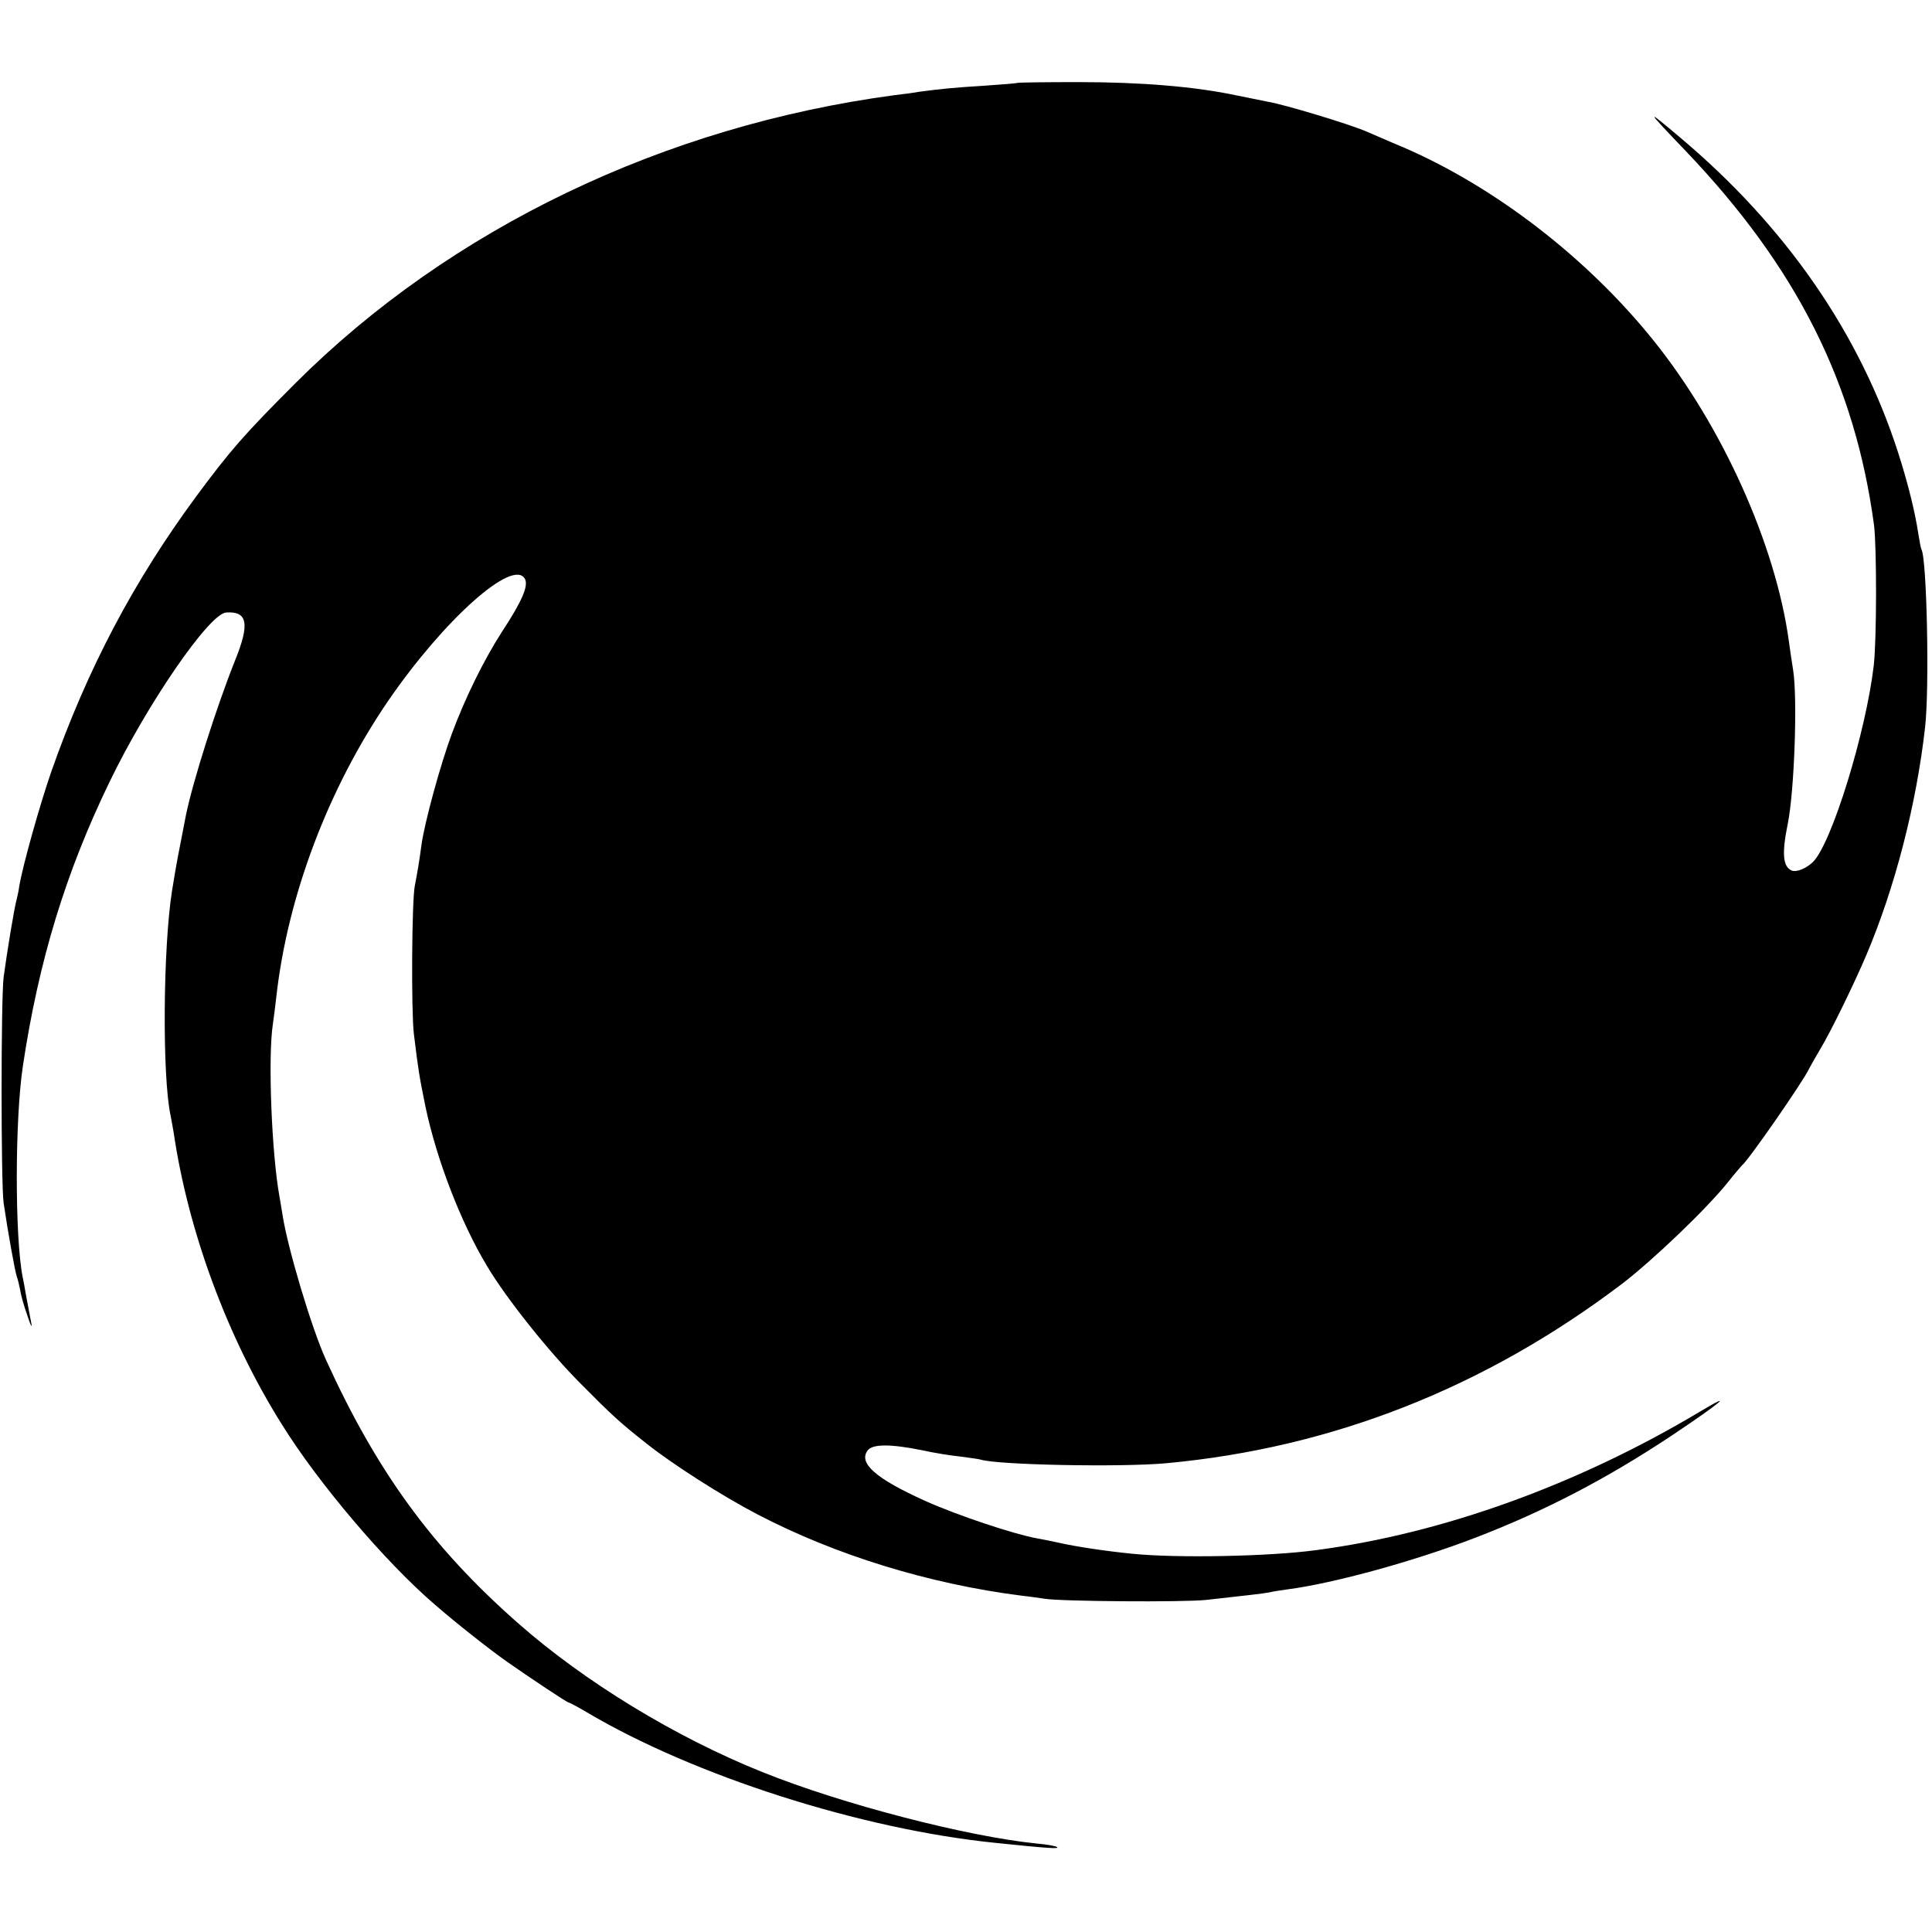
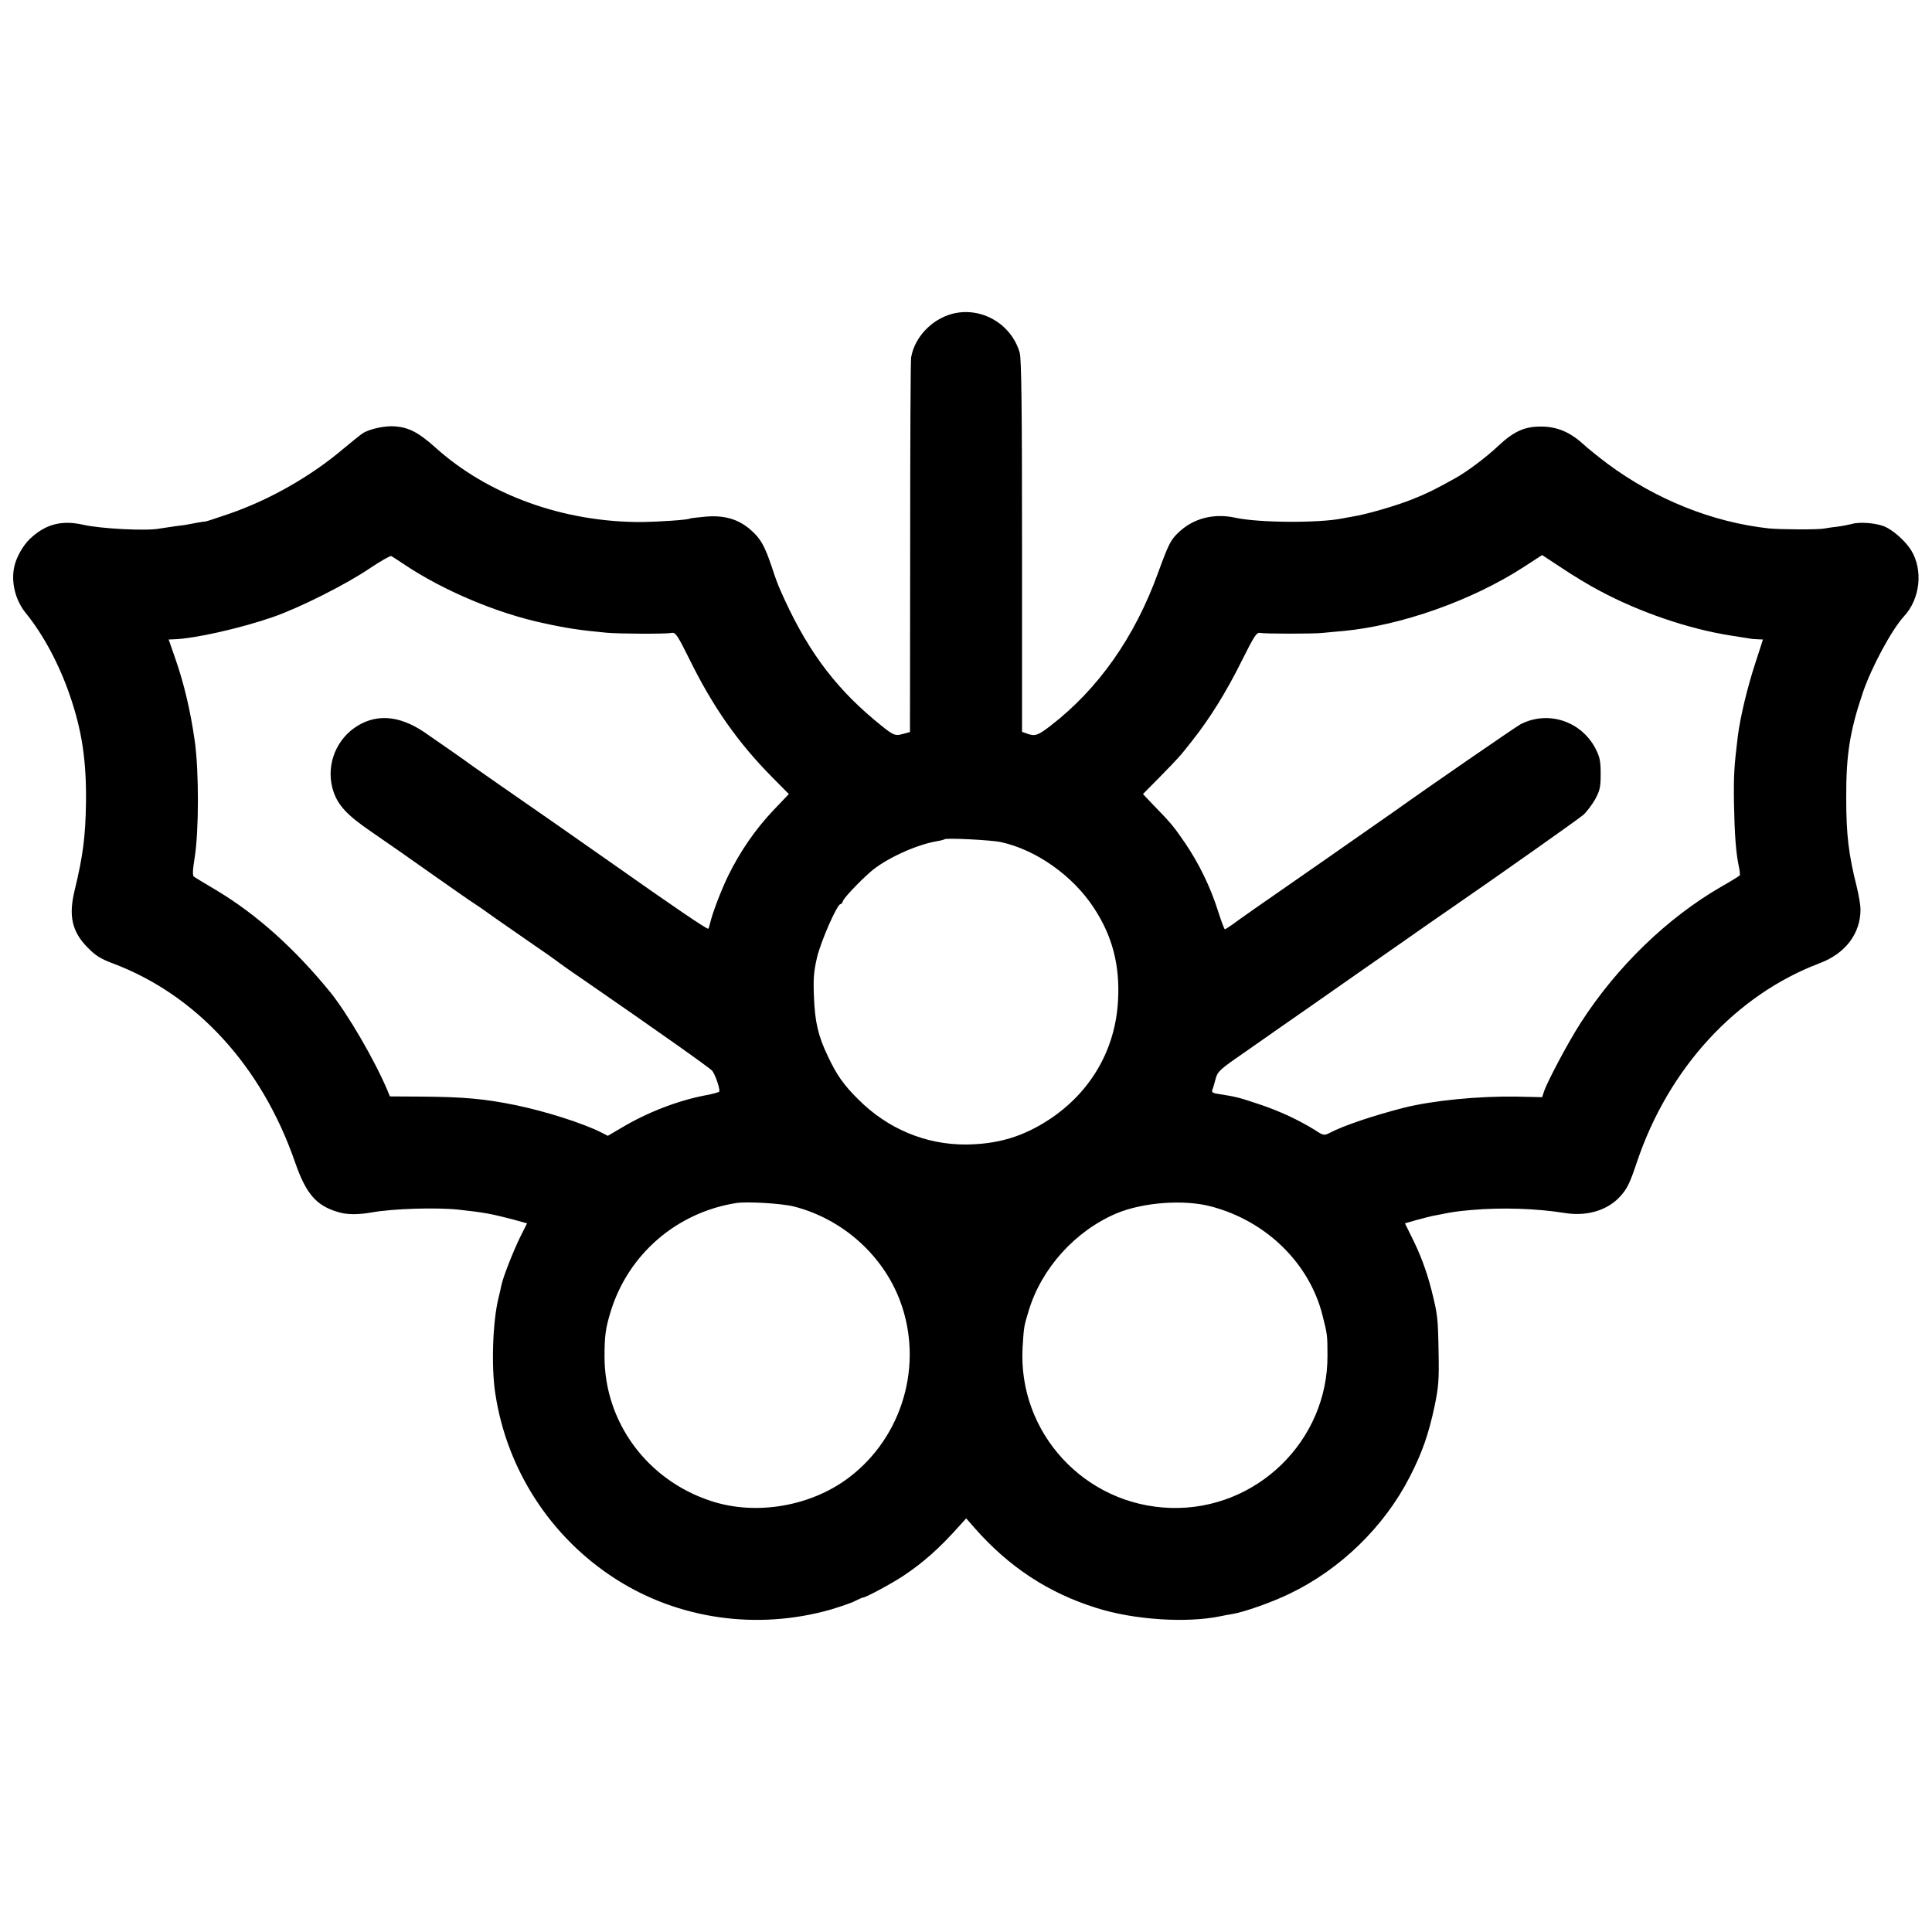
- <svg xmlns="http://www.w3.org/2000/svg" version="1.0" width="640pt" height="640pt" viewBox="0 0 640 640" preserveAspectRatio="xMidYMid meet">
-   <g transform="translate(0,640) scale(0.1,-0.1)" fill="#000000" stroke="none">
-     <path d="M3368 6125 c-1 -1 -50 -5 -108 -9 -98 -6 -140 -10 -215 -20 -16 -3 -52 -8 -80 -11 -765 -102 -1473 -442 -1986 -954 -171 -171 -216 -223 -328 -374 -208 -282 -361 -572 -480 -910 -39 -112 -95 -312 -107 -381 -2 -17 -7 -38 -9 -46 -8 -29 -31 -169 -43 -257 -9 -75 -9 -682 0 -748 13 -89 38 -230 44 -245 3 -8 8 -28 11 -44 2 -16 13 -54 24 -85 10 -31 16 -42 13 -26 -6 31 -7 37 -18 95 -3 19 -8 46 -11 60 -26 131 -26 523 1 700 52 346 141 639 287 940 125 259 330 557 386 561 71 5 79 -37 30 -158 -62 -155 -140 -401 -163 -513 -29 -149 -29 -146 -46 -250 -30 -189 -33 -614 -5 -745 2 -11 7 -36 10 -55 48 -328 178 -681 359 -969 121 -195 344 -457 506 -596 71 -62 187 -153 240 -190 83 -58 199 -135 204 -135 3 0 29 -14 58 -31 355 -211 910 -389 1358 -434 173 -18 209 -20 202 -14 -4 4 -34 9 -67 12 -230 23 -645 130 -910 237 -287 115 -589 299 -810 494 -284 250 -467 502 -635 871 -48 105 -128 374 -144 480 -4 23 -8 50 -10 60 -26 141 -39 464 -22 573 3 20 8 60 11 87 37 335 172 693 372 985 185 269 414 473 452 402 12 -23 -10 -74 -75 -173 -60 -93 -122 -218 -167 -339 -38 -102 -91 -296 -101 -370 -7 -53 -14 -94 -22 -135 -10 -51 -12 -416 -3 -490 15 -123 18 -140 38 -239 37 -177 118 -387 205 -531 63 -106 204 -283 310 -389 104 -105 129 -128 219 -199 87 -69 250 -173 367 -234 259 -135 568 -230 875 -269 28 -3 61 -8 75 -10 52 -9 458 -12 535 -4 135 15 189 21 210 25 11 3 38 7 60 10 154 20 422 94 622 171 229 88 435 195 653 340 163 109 210 149 90 77 -405 -242 -852 -403 -1270 -458 -154 -21 -462 -27 -609 -12 -82 8 -185 23 -246 37 -22 5 -53 11 -70 14 -77 14 -263 76 -370 124 -164 74 -222 125 -191 167 16 22 76 22 180 1 40 -9 97 -18 127 -21 30 -4 60 -8 67 -10 55 -18 467 -26 617 -12 549 51 1054 250 1508 594 102 78 282 250 352 338 22 28 43 52 46 55 20 15 204 280 222 320 4 8 21 38 37 65 36 60 111 214 152 310 95 224 166 498 195 755 15 129 6 561 -12 590 -2 3 -6 26 -10 50 -11 73 -34 167 -67 270 -127 395 -372 750 -723 1045 -116 98 -115 95 18 -44 369 -386 562 -771 625 -1241 9 -74 9 -378 -1 -465 -26 -221 -139 -588 -201 -650 -21 -21 -54 -35 -70 -29 -30 12 -34 56 -14 154 22 107 33 416 18 510 -5 30 -11 73 -14 95 -44 322 -222 716 -450 999 -219 272 -523 506 -825 637 -53 22 -109 47 -126 54 -56 24 -267 88 -325 98 -14 3 -60 12 -104 21 -136 29 -314 44 -523 44 -110 0 -203 -1 -205 -3z" />
+ <svg xmlns="http://www.w3.org/2000/svg" version="1.0" width="1000pt" height="1000pt" viewBox="0 0 1000 1000" preserveAspectRatio="xMidYMid meet">
+   <g transform="translate(0,1000) scale(0.1,-0.1)" fill="#000000" stroke="none">
+     <path d="M4930 8376 c-107 -28 -196 -121 -214 -226 -3 -14 -5 -456 -5 -982 l-1 -957 -37 -10 c-43 -12 -49 -9 -151 76 -213 179 -356 377 -485 673 -9 19 -28 71 -42 115 -38 112 -58 147 -109 192 -64 56 -136 77 -233 69 -42 -4 -79 -8 -82 -10 -10 -7 -164 -17 -247 -18 -407 -2 -799 140 -1073 388 -83 74 -133 101 -204 107 -52 5 -135 -13 -170 -36 -12 -8 -57 -44 -100 -80 -166 -141 -381 -264 -590 -336 -64 -22 -119 -40 -122 -40 -5 1 -82 -13 -95 -16 -3 -1 -32 -5 -65 -9 -33 -5 -69 -10 -80 -12 -66 -13 -303 -1 -395 20 -111 25 -194 3 -274 -72 -37 -35 -72 -97 -82 -145 -18 -81 6 -175 60 -241 89 -109 172 -264 226 -421 65 -187 88 -345 85 -565 -3 -171 -15 -268 -59 -450 -32 -132 -13 -213 68 -295 40 -41 68 -58 126 -80 435 -162 775 -532 948 -1033 56 -161 109 -222 220 -255 47 -15 106 -15 179 -2 106 19 330 26 445 14 130 -14 173 -22 280 -50 l76 -21 -38 -76 c-36 -75 -85 -199 -95 -245 -2 -12 -9 -42 -15 -66 -30 -122 -38 -358 -16 -496 60 -394 288 -744 623 -958 326 -209 734 -266 1113 -158 52 16 110 35 127 45 18 9 36 17 40 17 16 1 149 73 208 112 104 69 189 145 288 256 l38 42 42 -48 c178 -203 383 -338 633 -416 195 -62 470 -79 644 -42 14 3 40 8 59 11 61 10 206 61 296 105 263 126 490 347 622 605 64 125 97 219 128 364 21 101 24 136 21 285 -3 177 -5 190 -37 319 -25 97 -57 184 -103 275 l-34 69 59 17 c33 9 70 18 82 21 12 2 33 6 47 9 58 12 79 15 155 22 158 14 338 8 481 -15 113 -19 218 11 284 79 41 43 54 69 92 182 163 487 513 868 948 1032 132 50 210 153 210 278 0 21 -9 73 -19 115 -43 170 -55 272 -55 462 -1 223 19 347 86 545 45 132 149 325 213 395 84 90 100 240 37 342 -30 48 -93 104 -138 123 -44 18 -128 25 -169 13 -16 -4 -50 -11 -75 -14 -25 -3 -56 -7 -70 -10 -34 -6 -224 -5 -285 1 -291 32 -584 149 -835 335 -45 34 -101 79 -124 100 -67 62 -135 91 -214 92 -87 2 -145 -23 -226 -99 -63 -60 -165 -136 -225 -169 -108 -60 -143 -77 -220 -108 -82 -33 -236 -78 -311 -90 -19 -3 -44 -8 -55 -10 -124 -24 -429 -22 -550 4 -112 25 -220 -3 -296 -77 -40 -38 -50 -58 -105 -208 -120 -332 -309 -601 -557 -792 -64 -49 -79 -55 -119 -41 l-28 10 0 960 c0 712 -3 971 -12 1002 -43 150 -199 240 -348 202z m-2840 -1296 c204 -137 483 -254 721 -305 128 -28 192 -37 329 -50 67 -6 307 -7 337 -1 19 4 30 -12 92 -137 120 -244 249 -429 427 -609 l87 -88 -80 -84 c-93 -98 -173 -214 -235 -341 -39 -81 -83 -198 -94 -249 -2 -10 -6 -21 -8 -23 -5 -5 -180 114 -506 344 -41 29 -82 57 -90 63 -8 6 -98 69 -200 140 -102 71 -236 164 -298 207 -62 43 -120 84 -130 91 -36 27 -180 127 -247 173 -134 90 -257 96 -364 19 -102 -74 -145 -208 -105 -327 24 -72 72 -123 190 -204 134 -92 143 -99 342 -239 90 -63 175 -123 190 -132 35 -23 54 -36 112 -78 27 -19 108 -75 180 -125 72 -49 137 -95 143 -100 7 -6 67 -49 135 -95 355 -245 659 -459 669 -473 17 -23 43 -101 35 -108 -4 -3 -35 -12 -69 -18 -143 -27 -301 -88 -432 -166 l-75 -44 -35 18 c-96 48 -285 108 -438 140 -166 34 -269 43 -486 45 l-169 1 -13 32 c-66 156 -206 397 -296 508 -185 227 -382 403 -589 527 -58 34 -110 66 -116 70 -8 6 -7 33 3 95 23 140 23 453 1 608 -22 155 -56 300 -102 430 l-33 95 26 1 c107 3 346 57 513 115 139 48 381 170 503 253 55 37 105 65 110 63 6 -3 35 -22 65 -42z m6190 -138 c207 -111 460 -197 675 -231 39 -6 81 -13 95 -15 14 -3 36 -5 50 -5 l25 -1 -41 -127 c-40 -122 -77 -277 -89 -373 -19 -155 -22 -201 -20 -345 3 -163 10 -258 25 -329 5 -22 7 -43 5 -47 -3 -3 -45 -30 -95 -58 -279 -161 -540 -413 -727 -703 -60 -92 -172 -301 -191 -357 l-10 -30 -134 3 c-196 3 -432 -20 -583 -58 -155 -40 -309 -91 -383 -130 -28 -14 -32 -14 -76 15 -82 51 -184 99 -290 134 -105 35 -117 38 -199 51 -39 5 -47 10 -42 23 4 9 11 34 17 57 10 38 22 49 147 135 74 52 164 115 200 140 37 25 208 145 381 266 173 121 343 239 378 264 35 24 83 58 107 74 261 180 666 466 690 487 17 15 44 51 61 80 25 46 29 63 29 133 0 67 -5 88 -27 131 -75 143 -247 198 -388 125 -26 -14 -486 -331 -645 -445 -23 -17 -701 -489 -729 -508 -10 -7 -48 -34 -85 -60 -36 -27 -68 -48 -71 -48 -3 0 -20 45 -37 99 -39 122 -96 239 -168 346 -58 85 -75 106 -164 197 l-55 58 85 86 c104 107 102 104 169 189 92 116 177 253 256 412 67 134 78 151 97 147 25 -5 278 -5 322 0 17 2 65 6 108 10 298 28 664 157 932 330 l97 63 102 -67 c55 -37 144 -91 196 -118z m-3098 -1301 c182 -40 371 -174 479 -339 96 -145 136 -297 126 -479 -13 -255 -141 -476 -357 -618 -136 -89 -265 -127 -430 -129 -208 -1 -405 81 -557 233 -76 75 -113 128 -158 224 -50 104 -67 177 -72 307 -4 95 -1 131 16 205 21 86 104 275 121 275 5 0 11 8 14 18 5 15 81 96 139 147 76 68 238 143 347 161 19 3 37 8 39 10 8 8 247 -4 293 -15z m-1072 -1886 c250 -64 460 -251 549 -489 122 -327 14 -702 -264 -913 -197 -150 -482 -199 -715 -122 -331 108 -552 409 -551 749 0 107 6 148 32 232 91 296 341 512 649 561 56 9 239 -2 300 -18z m2160 0 c284 -75 507 -293 575 -562 25 -99 26 -103 26 -208 3 -442 -367 -803 -811 -790 -446 13 -793 390 -767 833 7 107 6 103 31 186 66 221 241 415 456 506 137 57 350 73 490 35z" />
  </g>
</svg>
